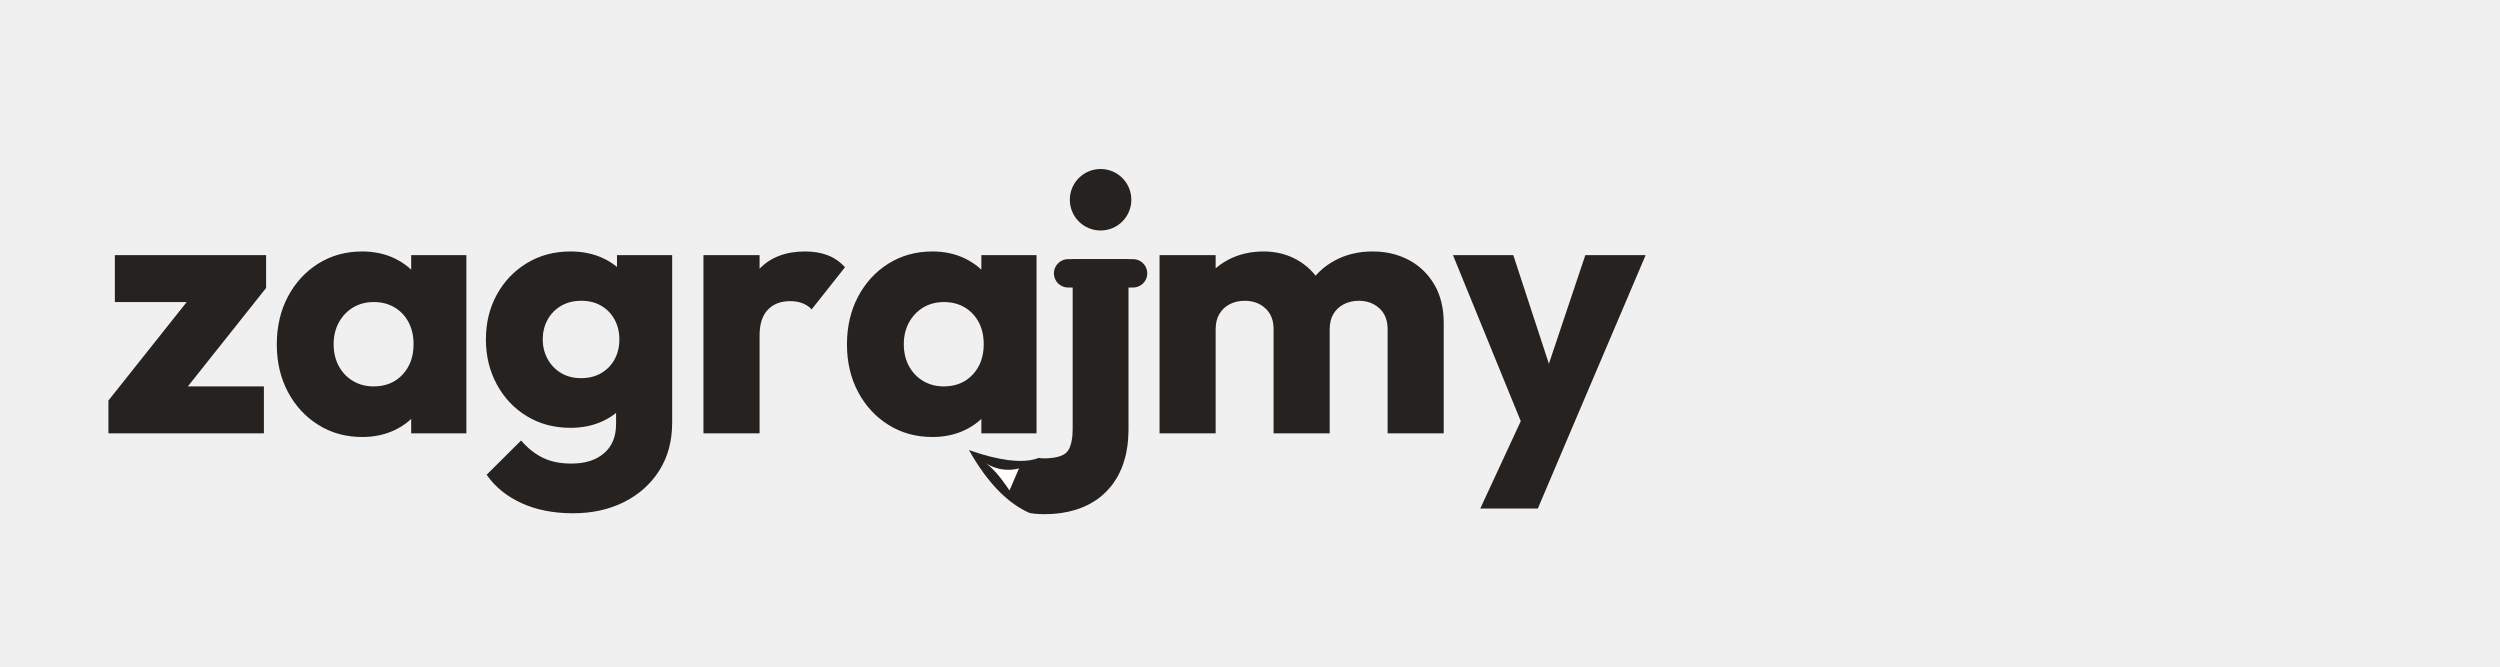
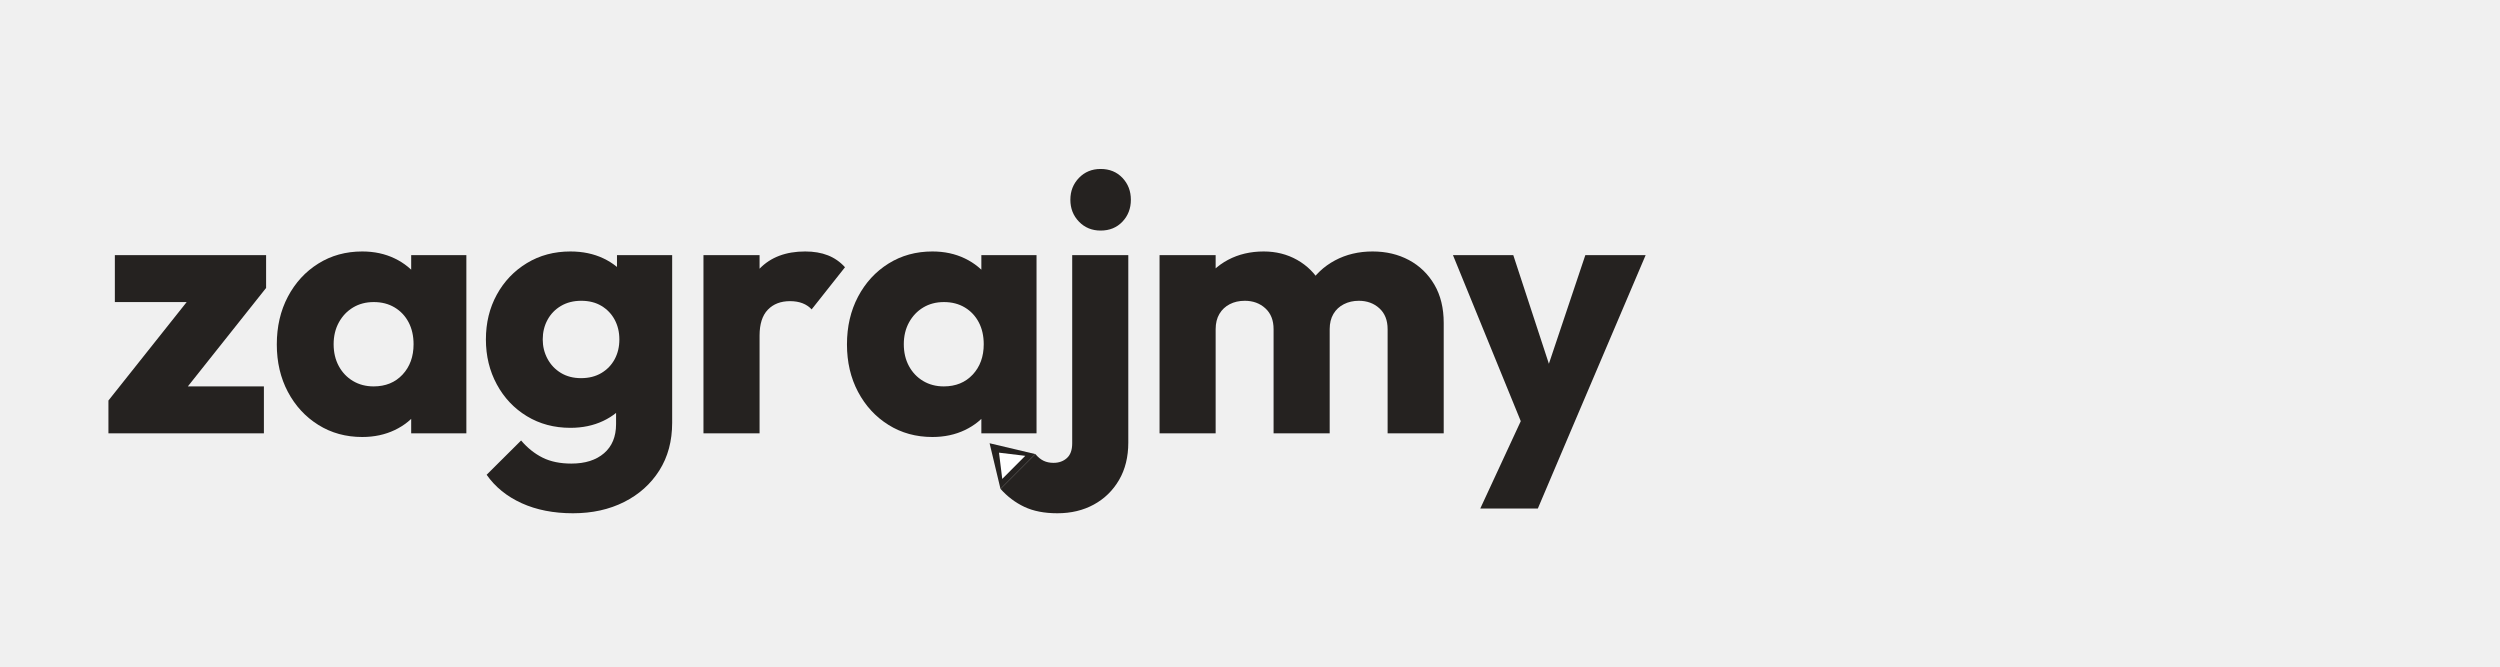
<svg xmlns="http://www.w3.org/2000/svg" viewBox="0 0 300 80">
  <path transform="translate(12.00 52) scale(0.044 -0.044)" d="M23 89.5 267 396.5H453L209 89.5ZM23 0V89.5L131.5 128H447V0ZM40.5 358V486H453V396.5L344.5 358Z" fill="#252220" />
  <path transform="translate(32.16 52) scale(0.044 -0.044)" d="M257 -10Q190 -10 137.25 23.0Q84.5 56 54.25 113.0Q24 170 24 242.5Q24 315.5 54.25 372.75Q84.5 430 137.25 463.0Q190 496 257 496Q306 496 345.5 477.0Q385 458 409.75 424.5Q434.5 391 438 348V138Q434.5 95 410.0 61.5Q385.5 28 345.75 9.0Q306 -10 257 -10ZM288 128Q337 128 367.0 160.25Q397 192.5 397 243Q397 277 383.5 302.75Q370 328.5 345.5 343.25Q321 358 288.5 358Q256.5 358 232.0 343.25Q207.5 328.5 193.25 302.5Q179 276.5 179 243Q179 209.5 193.0 183.5Q207 157.5 231.75 142.75Q256.5 128 288 128ZM390.5 0V130.5L413.5 249L390.5 366.5V486H541V0Z" fill="#252220" />
  <path transform="translate(57.34 52) scale(0.044 -0.044)" d="M259.5 -218Q180 -218 119.5 -190.5Q59 -163 24 -113L118 -19.5Q144 -50 176.5 -66.25Q209 -82.5 255 -82.5Q311.5 -82.5 344.25 -54.25Q377 -26 377 25V149L402.5 255L379.5 361V486H530V29Q530 -46 495.0 -101.25Q460 -156.5 399.0 -187.25Q338 -218 259.5 -218ZM252.5 15Q186 15 133.75 46.75Q81.5 78.5 51.75 133.5Q22 188.5 22 256Q22 324 51.75 378.25Q81.5 432.5 133.75 464.25Q186 496 252.5 496Q302.5 496 342.25 477.25Q382 458.5 406.25 425.25Q430.5 392 434 348V163Q430.5 119.5 406.0 86.0Q381.5 52.5 341.75 33.75Q302 15 252.5 15ZM281.5 150.5Q313.5 150.5 337.0 164.5Q360.5 178.5 373.25 202.25Q386 226 386 256Q386 286 373.25 309.75Q360.5 333.5 337.25 347.5Q314 361.5 282 361.5Q250.5 361.5 226.75 347.5Q203 333.5 190.0 309.5Q177 285.5 177 256Q177 227.5 190.0 203.25Q203 179 226.5 164.75Q250 150.5 281.5 150.5Z" fill="#252220" />
  <path transform="translate(82.04 52) scale(0.044 -0.044)" d="M54 0V486H207V0ZM207 266.5 142.5 316.5Q161.5 402 206.997 449.0Q252.494 496 331.5 496Q366.5 496 393.25 485.5Q420 475 440 453L349 338Q339 349 324.194 354.75Q309.389 360.5 290 360.5Q252 360.5 229.5 337.126Q207 313.752 207 266.5Z" fill="#252220" />
  <path transform="translate(100.58 52) scale(0.044 -0.044)" d="M257 -10Q190 -10 137.25 23.0Q84.5 56 54.25 113.0Q24 170 24 242.5Q24 315.5 54.25 372.75Q84.5 430 137.25 463.0Q190 496 257 496Q306 496 345.5 477.0Q385 458 409.75 424.5Q434.5 391 438 348V138Q434.5 95 410.0 61.5Q385.5 28 345.75 9.0Q306 -10 257 -10ZM288 128Q337 128 367.0 160.25Q397 192.5 397 243Q397 277 383.5 302.75Q370 328.5 345.5 343.25Q321 358 288.5 358Q256.5 358 232.0 343.25Q207.5 328.5 193.25 302.5Q179 276.5 179 243Q179 209.5 193.0 183.5Q207 157.5 231.75 142.75Q256.5 128 288 128ZM390.5 0V130.5L413.5 249L390.5 366.5V486H541V0Z" fill="#252220" />
+   <path transform="translate(125.76 52) scale(0.044 -0.044)" d="M25.5 -218Q-27.5 -218 -64.5 -200.5Q-101.5 -183 -129.5 -151.5L-34.5 -56.5Q-23.5 -69.5 -11.75 -75.0Q0 -80.5 15 -80.5Q37 -80.5 51.5 -67.5Q66 -54.5 66 -27.5V486H219V-25Q219 -84 193.75 -127.25Q168.5 -170.5 125.0 -194.25Q81.5 -218 25.5 -218ZM143.5 553Q108 553 84.5 577.25Q61 601.5 61 637Q61 672.5 84.5 696.75Q108 721 143.5 721Q180 721 203.0 696.75Q226 672.5 226 637Q226 601.5 203.0 577.25Q180 553 143.5 553Z" fill="#252220" />
  <path transform="translate(136.77 52) scale(0.044 -0.044)" d="M54 0V486H207V0ZM365 0V284Q365 320.5 342.5 341.0Q320 361.5 286.5 361.5Q263.5 361.5 245.5 352.25Q227.5 343 217.25 325.75Q207 308.5 207 284L147.5 310Q147.5 367.5 172.75 409.0Q198 450.5 241.0 473.25Q284 496 338 496Q388.5 496 429.25 473.0Q470 450 494.0 408.75Q518 367.5 518 310.5V0ZM676 0V284Q676 320.5 653.5 341.0Q631 361.5 597.5 361.5Q575 361.5 556.75 352.25Q538.5 343 528.25 325.75Q518 308.5 518 284L429.5 295.5Q432 357.5 459.25 402.25Q486.5 447 532.25 471.5Q578 496 635 496Q690.5 496 734.25 472.5Q778 449 803.5 405.5Q829 362 829 301V0Z" fill="#252220" />
  <path transform="translate(174.18 52) scale(0.044 -0.044)" d="M203.5 -2.5 4 486H168.5L295.5 98.5H235L365 486H529.5L321.5 -2.5ZM78.5 -205 224.5 110 321.5 -2.5 235.5 -205Z" fill="#252220" />
-   <circle cx="132.07" cy="23.97" r="3.69" fill="#252220" />
-   <path d="M128.17 32.80 H135.97" stroke="#252220" stroke-width="3.4" stroke-linecap="round" fill="none" />
-   <path d="M128.72 31.10L128.72 51.50L128.71 51.75L128.70 51.99L128.69 52.22L128.67 52.43L128.64 52.64L128.61 52.82L128.58 53.00L128.54 53.16L128.50 53.31L128.46 53.44L128.42 53.57L128.37 53.68L128.33 53.78L128.28 53.88L128.23 53.96L128.18 54.04L128.14 54.10L128.09 54.17L128.04 54.22L127.99 54.28L127.94 54.33L127.88 54.38L127.82 54.43L127.75 54.47L127.68 54.52L127.60 54.57L127.51 54.61L127.41 54.66L127.30 54.70L127.17 54.75L127.04 54.79L126.90 54.83L126.74 54.86L126.57 54.90L126.38 54.93L126.19 54.95L125.98 54.97L125.75 54.99L125.52 55.00L125.24 55.00L125.20 55.00L125.14 55.00L125.07 54.99L125.00 54.99L124.93 54.98L124.86 54.98L124.79 54.97L124.71 54.96L124.63 54.95L124.54 54.98L124.45 55.01L124.36 55.05L124.26 55.08L124.16 55.11L124.05 55.13L123.94 55.16L123.83 55.18L123.71 55.21L123.59 55.23L123.47 55.24L123.34 55.26L123.21 55.27L123.08 55.28L122.94 55.29L122.81 55.30L122.66 55.30L122.52 55.31L122.37 55.31L122.22 55.30L122.07 55.30L121.91 55.29L121.75 55.28L121.59 55.27L121.42 55.25L121.25 55.24L121.08 55.22L120.91 55.20L120.73 55.17L120.56 55.14L120.37 55.11L120.19 55.08L120.01 55.05L119.82 55.01L119.63 54.97L119.43 54.93L119.24 54.88L119.04 54.84L118.84 54.79L118.64 54.74L118.43 54.68L118.23 54.62L118.02 54.57L117.81 54.50L117.59 54.44L117.38 54.37L117.16 54.30L116.94 54.23L116.72 54.16L116.49 54.08L116.27 54.00L116.27 54.00L116.27 54.00L116.39 54.21L116.51 54.41L116.63 54.62L116.75 54.82L116.87 55.02L116.99 55.21L117.11 55.41L117.24 55.60L117.36 55.79L117.49 55.98L117.61 56.16L117.74 56.34L117.87 56.52L117.99 56.70L118.12 56.88L118.25 57.05L118.38 57.22L118.51 57.39L118.65 57.56L118.78 57.72L118.91 57.88L119.05 58.04L119.18 58.20L119.32 58.35L119.46 58.50L119.60 58.65L119.74 58.80L119.88 58.94L120.02 59.09L120.17 59.23L120.31 59.36L120.46 59.50L120.61 59.63L120.76 59.76L120.91 59.89L121.06 60.01L121.21 60.14L121.37 60.26L121.53 60.37L121.69 60.49L121.85 60.60L122.01 60.71L122.17 60.82L122.34 60.92L122.51 61.02L122.68 61.12L122.85 61.21L123.02 61.31L123.20 61.39L123.38 61.48L123.56 61.56L123.75 61.59L123.93 61.61L124.12 61.64L124.31 61.66L124.50 61.67L124.69 61.68L124.88 61.69L125.08 61.70L125.29 61.70L125.69 61.69L126.11 61.68L126.52 61.65L126.93 61.61L127.34 61.56L127.74 61.49L128.14 61.42L128.53 61.32L128.92 61.22L129.31 61.10L129.69 60.96L130.06 60.81L130.43 60.64L130.79 60.46L131.14 60.25L131.49 60.04L131.82 59.80L132.14 59.55L132.45 59.28L132.74 59.00L133.02 58.70L133.29 58.39L133.54 58.07L133.77 57.73L133.99 57.39L134.19 57.04L134.37 56.67L134.54 56.30L134.69 55.93L134.82 55.55L134.94 55.16L135.05 54.77L135.14 54.38L135.21 53.98L135.28 53.58L135.33 53.17L135.37 52.76L135.39 52.34L135.41 51.92L135.42 51.50L135.42 31.10Z" fill="#252220" />
-   <path d="M122.28 56.20L122.10 56.25L121.92 56.29L121.74 56.32L121.56 56.34L121.38 56.36L121.19 56.37L121.01 56.37L120.82 56.37L120.64 56.36L120.45 56.34L120.26 56.32L120.08 56.29L119.89 56.25L119.71 56.20L119.52 56.15L119.34 56.09L119.16 56.02L118.98 55.95L118.81 55.86L118.63 55.77L118.46 55.67L118.29 55.57L118.13 55.45L118.13 55.45L118.29 55.57L118.45 55.69L118.60 55.81L118.75 55.94L118.90 56.08L119.04 56.21L119.18 56.35L119.31 56.49L119.45 56.63L119.58 56.77L119.70 56.92L119.83 57.07L119.95 57.22L120.08 57.38L120.20 57.54L120.32 57.70L120.43 57.86L120.55 58.02L120.67 58.18L120.79 58.35L120.91 58.52L121.02 58.69L121.14 58.86Z" fill="#ffffff" />
+   <path d="M120.06 58.67 L118.75 53.19 L124.24 54.49 Z" fill="#252220" />
+   <path d="M123.03 54.70 L119.88 54.32 L120.27 57.47 Z" fill="#ffffff" />
</svg>
